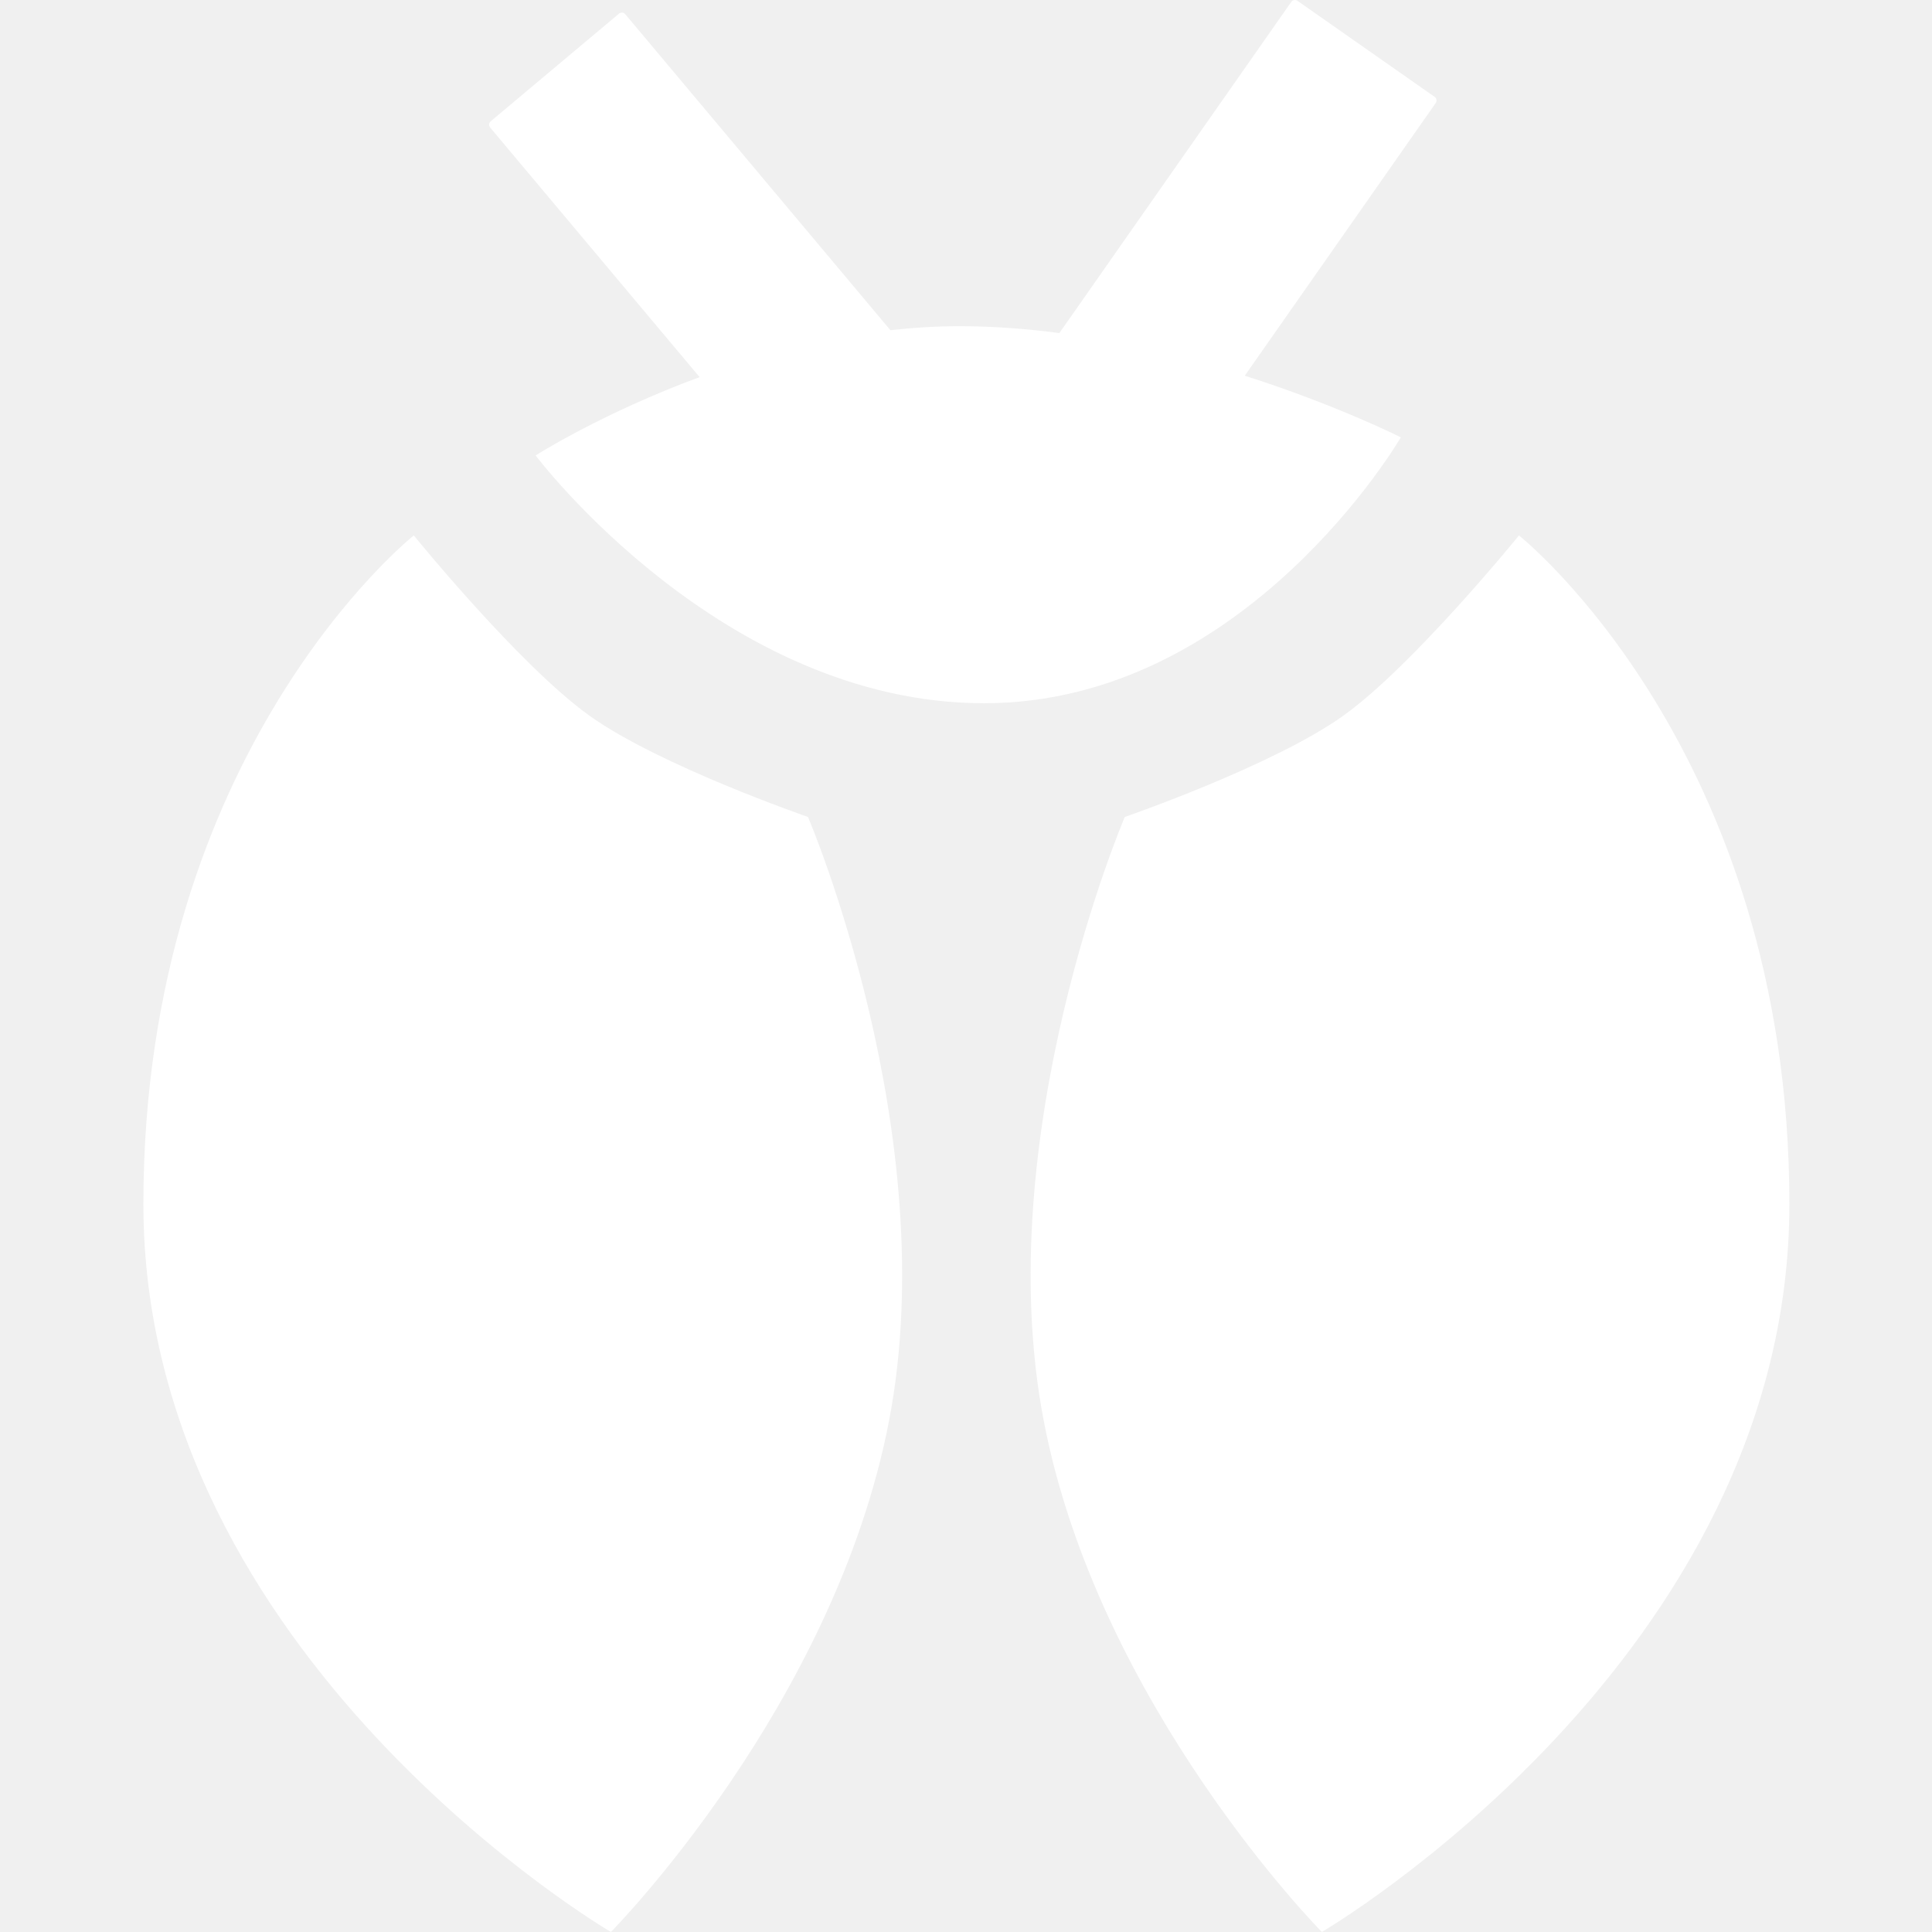
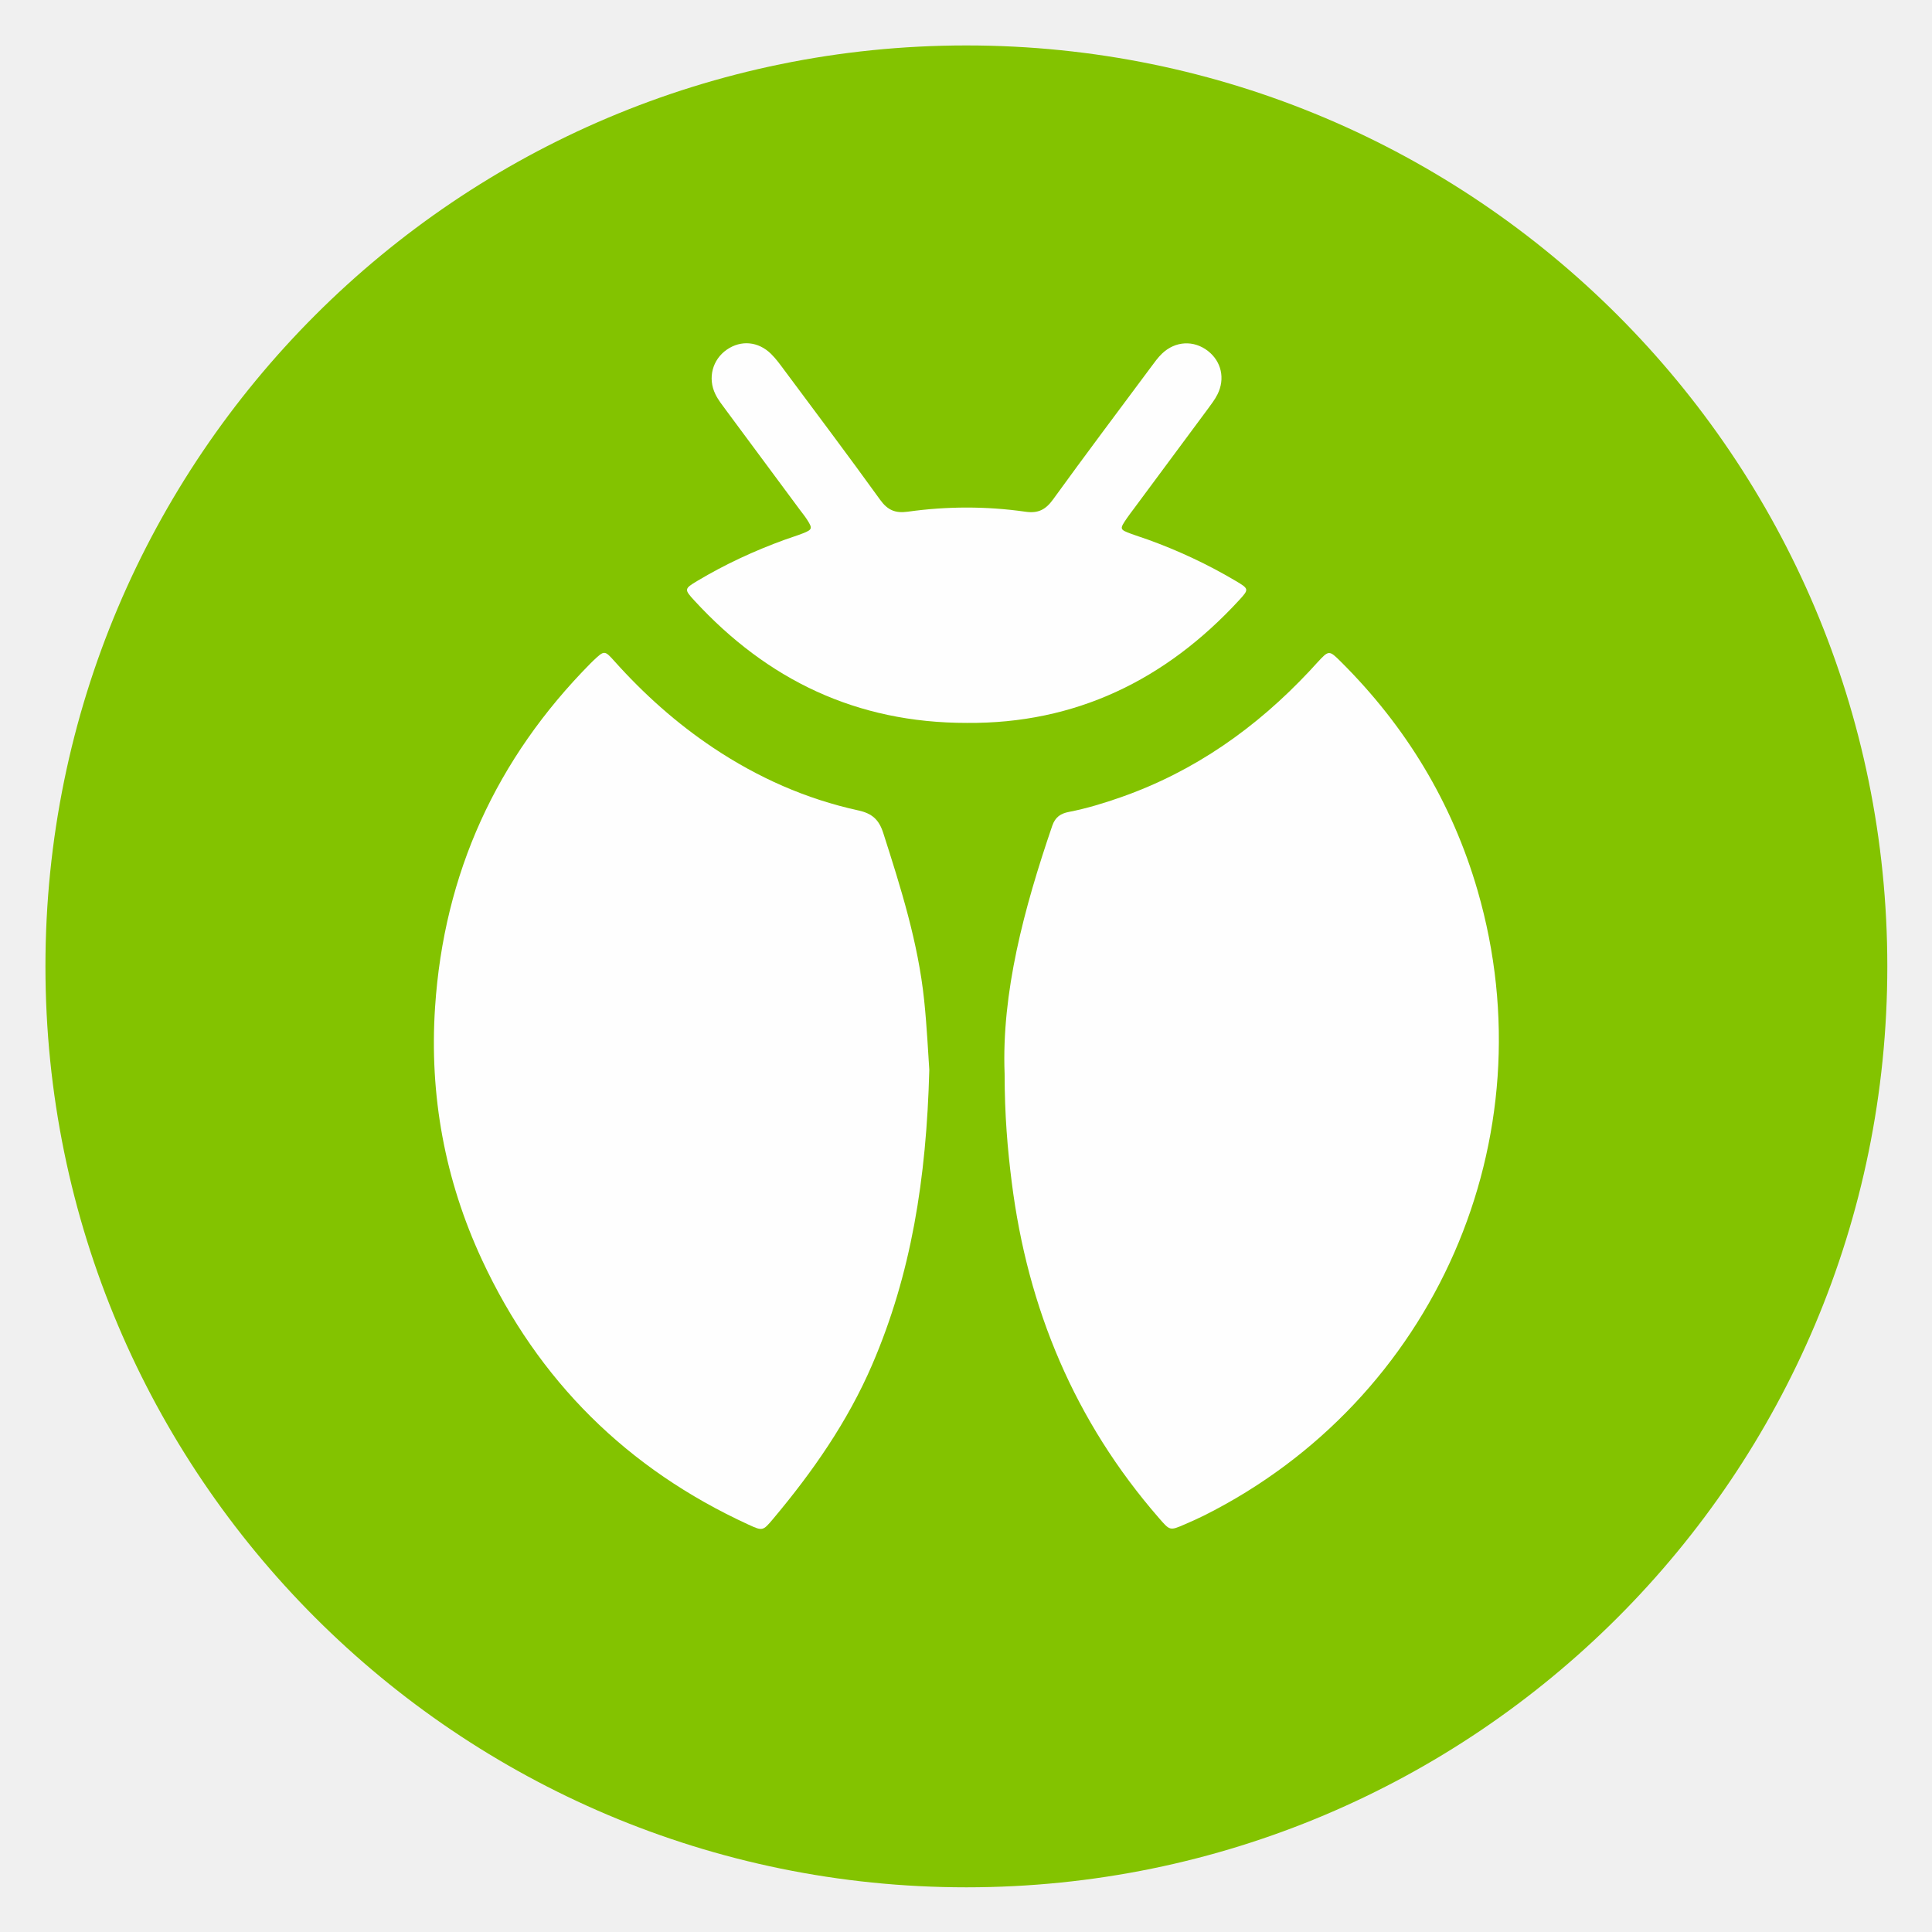
- <svg xmlns="http://www.w3.org/2000/svg" fill="none" height="512" viewBox="0 0 512 512" width="512">
-   <path clip-rule="evenodd" d="m342.198.501c.373-.532 1.105-.661 1.637-.289l36.354 25.456c.532.372.661 1.105.289 1.637l-50.599 72.262c24.599 7.859 41.358 16.336 41.358 16.336s-40.964 70.462-110.443 70.462-118.85-65.672-118.85-65.672 17.506-11.172 43.456-20.754l-55.5-66.141c-.417-.497-.352-1.239.145-1.656l33.997-28.527c.498-.417 1.239-.352 1.656.145l70.272 83.747c6.017-.681 12.147-1.061 18.333-1.061 8.891 0 17.771.676 26.44 1.823zm13.746 189.201c18.541-13.242 46.597-47.804 46.597-47.804s71.664 56.79 71.664 177.206c0 120.415-123.896 192.888-123.896 192.888s-59.195-59.781-73.727-135.562c-14.531-75.781 21.496-159.927 21.496-159.927s39.324-13.559 57.866-26.801zm-199.683 0c-18.541-13.242-46.597-47.804-46.597-47.804s-71.664 56.79-71.664 177.206c0 120.415 123.896 192.888 123.896 192.888s59.195-59.781 73.727-135.562c14.531-75.781-21.496-159.927-21.496-159.927s-39.324-13.559-57.866-26.801z" fill="#fff" fill-rule="evenodd" />
+ <svg xmlns="http://www.w3.org/2000/svg" version="1.1" id="Capa_1" x="0px" y="0px" viewBox="0 0 255.1 255.1" style="enable-background:new 0 0 255.1 255.1;" xml:space="preserve">
+   <style type="text/css">
+ 	.st0{fill:#83C300;}
+ 	.st1{fill:#FEFEFE;}
+ </style>
+   <circle class="st0" cx="127.6" cy="127.6" r="121.6" />
+   <g>
+     <path class="st1" d="M132.648,141.782c-0.413-10.695,2.545-21.791,6.292-32.75c0.397-1.161,1.129-1.621,2.191-1.826   c2.351-0.455,4.634-1.156,6.89-1.947c9.716-3.409,17.863-9.167,24.866-16.634c0.35-0.374,0.691-0.756,1.039-1.132   c1.533-1.658,1.554-1.679,3.125-0.117c8.585,8.54,14.684,18.59,18.053,30.226c9.477,32.739-5.663,67.258-36.138,82.515   c-0.838,0.42-1.699,0.797-2.56,1.171c-1.95,0.846-1.93,0.821-3.391-0.859c-11.1-12.757-17.323-27.633-19.428-44.344   C133.031,151.672,132.654,147.261,132.648,141.782z" />
+     <path class="st1" d="M122.704,141.267c-0.379,14.433-2.405,27.001-7.548,38.937c-3.239,7.517-7.867,14.151-13.105,20.384   c-1.32,1.571-1.373,1.571-3.22,0.723c-16.003-7.345-27.766-18.99-35.185-34.951c-4.916-10.577-6.969-21.765-6.199-33.381   c1.17-17.657,8.077-32.797,20.528-45.391c0.12-0.121,0.241-0.242,0.366-0.359c1.441-1.358,1.479-1.391,2.78,0.063   c3.888,4.348,8.202,8.205,13.056,11.448c5.88,3.928,12.253,6.762,19.157,8.268c1.843,0.402,2.732,1.236,3.291,2.981   c2.321,7.238,4.608,14.482,5.401,22.083C122.398,135.633,122.558,139.216,122.704,141.267z" />
+     <path class="st1" d="M127.668,95.452c-14.599,0.01-26.36-5.701-35.975-16.144c-1.369-1.486-1.354-1.566,0.368-2.597   c3.67-2.195,7.535-3.984,11.552-5.445c0.801-0.291,1.621-0.534,2.413-0.848c1.246-0.494,1.285-0.649,0.517-1.84   c-0.277-0.429-0.605-0.825-0.91-1.236c-3.252-4.385-6.507-8.767-9.751-13.158c-0.506-0.685-1.046-1.365-1.418-2.123   c-1.052-2.141-0.391-4.587,1.512-5.899c1.863-1.284,4.146-1.094,5.835,0.568c0.664,0.653,1.216,1.426,1.775,2.178   c4.225,5.681,8.485,11.337,12.624,17.08c0.988,1.371,2.006,1.805,3.647,1.576c5.176-0.724,10.379-0.736,15.554,0.005   c1.669,0.239,2.658-0.274,3.632-1.62c4.251-5.873,8.609-11.668,12.936-17.486c0.457-0.614,0.907-1.251,1.457-1.777   c1.754-1.677,4.198-1.793,6.059-0.345c1.776,1.382,2.301,3.666,1.255,5.742c-0.342,0.679-0.815,1.298-1.27,1.914   c-3.245,4.39-6.501,8.772-9.753,13.157c-0.305,0.411-0.621,0.815-0.91,1.237c-1.014,1.483-1.006,1.519,0.577,2.108   c0.719,0.268,1.454,0.491,2.176,0.751c4.021,1.452,7.879,3.256,11.558,5.434c1.8,1.065,1.815,1.117,0.488,2.559   C153.87,89.832,141.951,95.575,127.668,95.452z" />
+   </g>
</svg>
